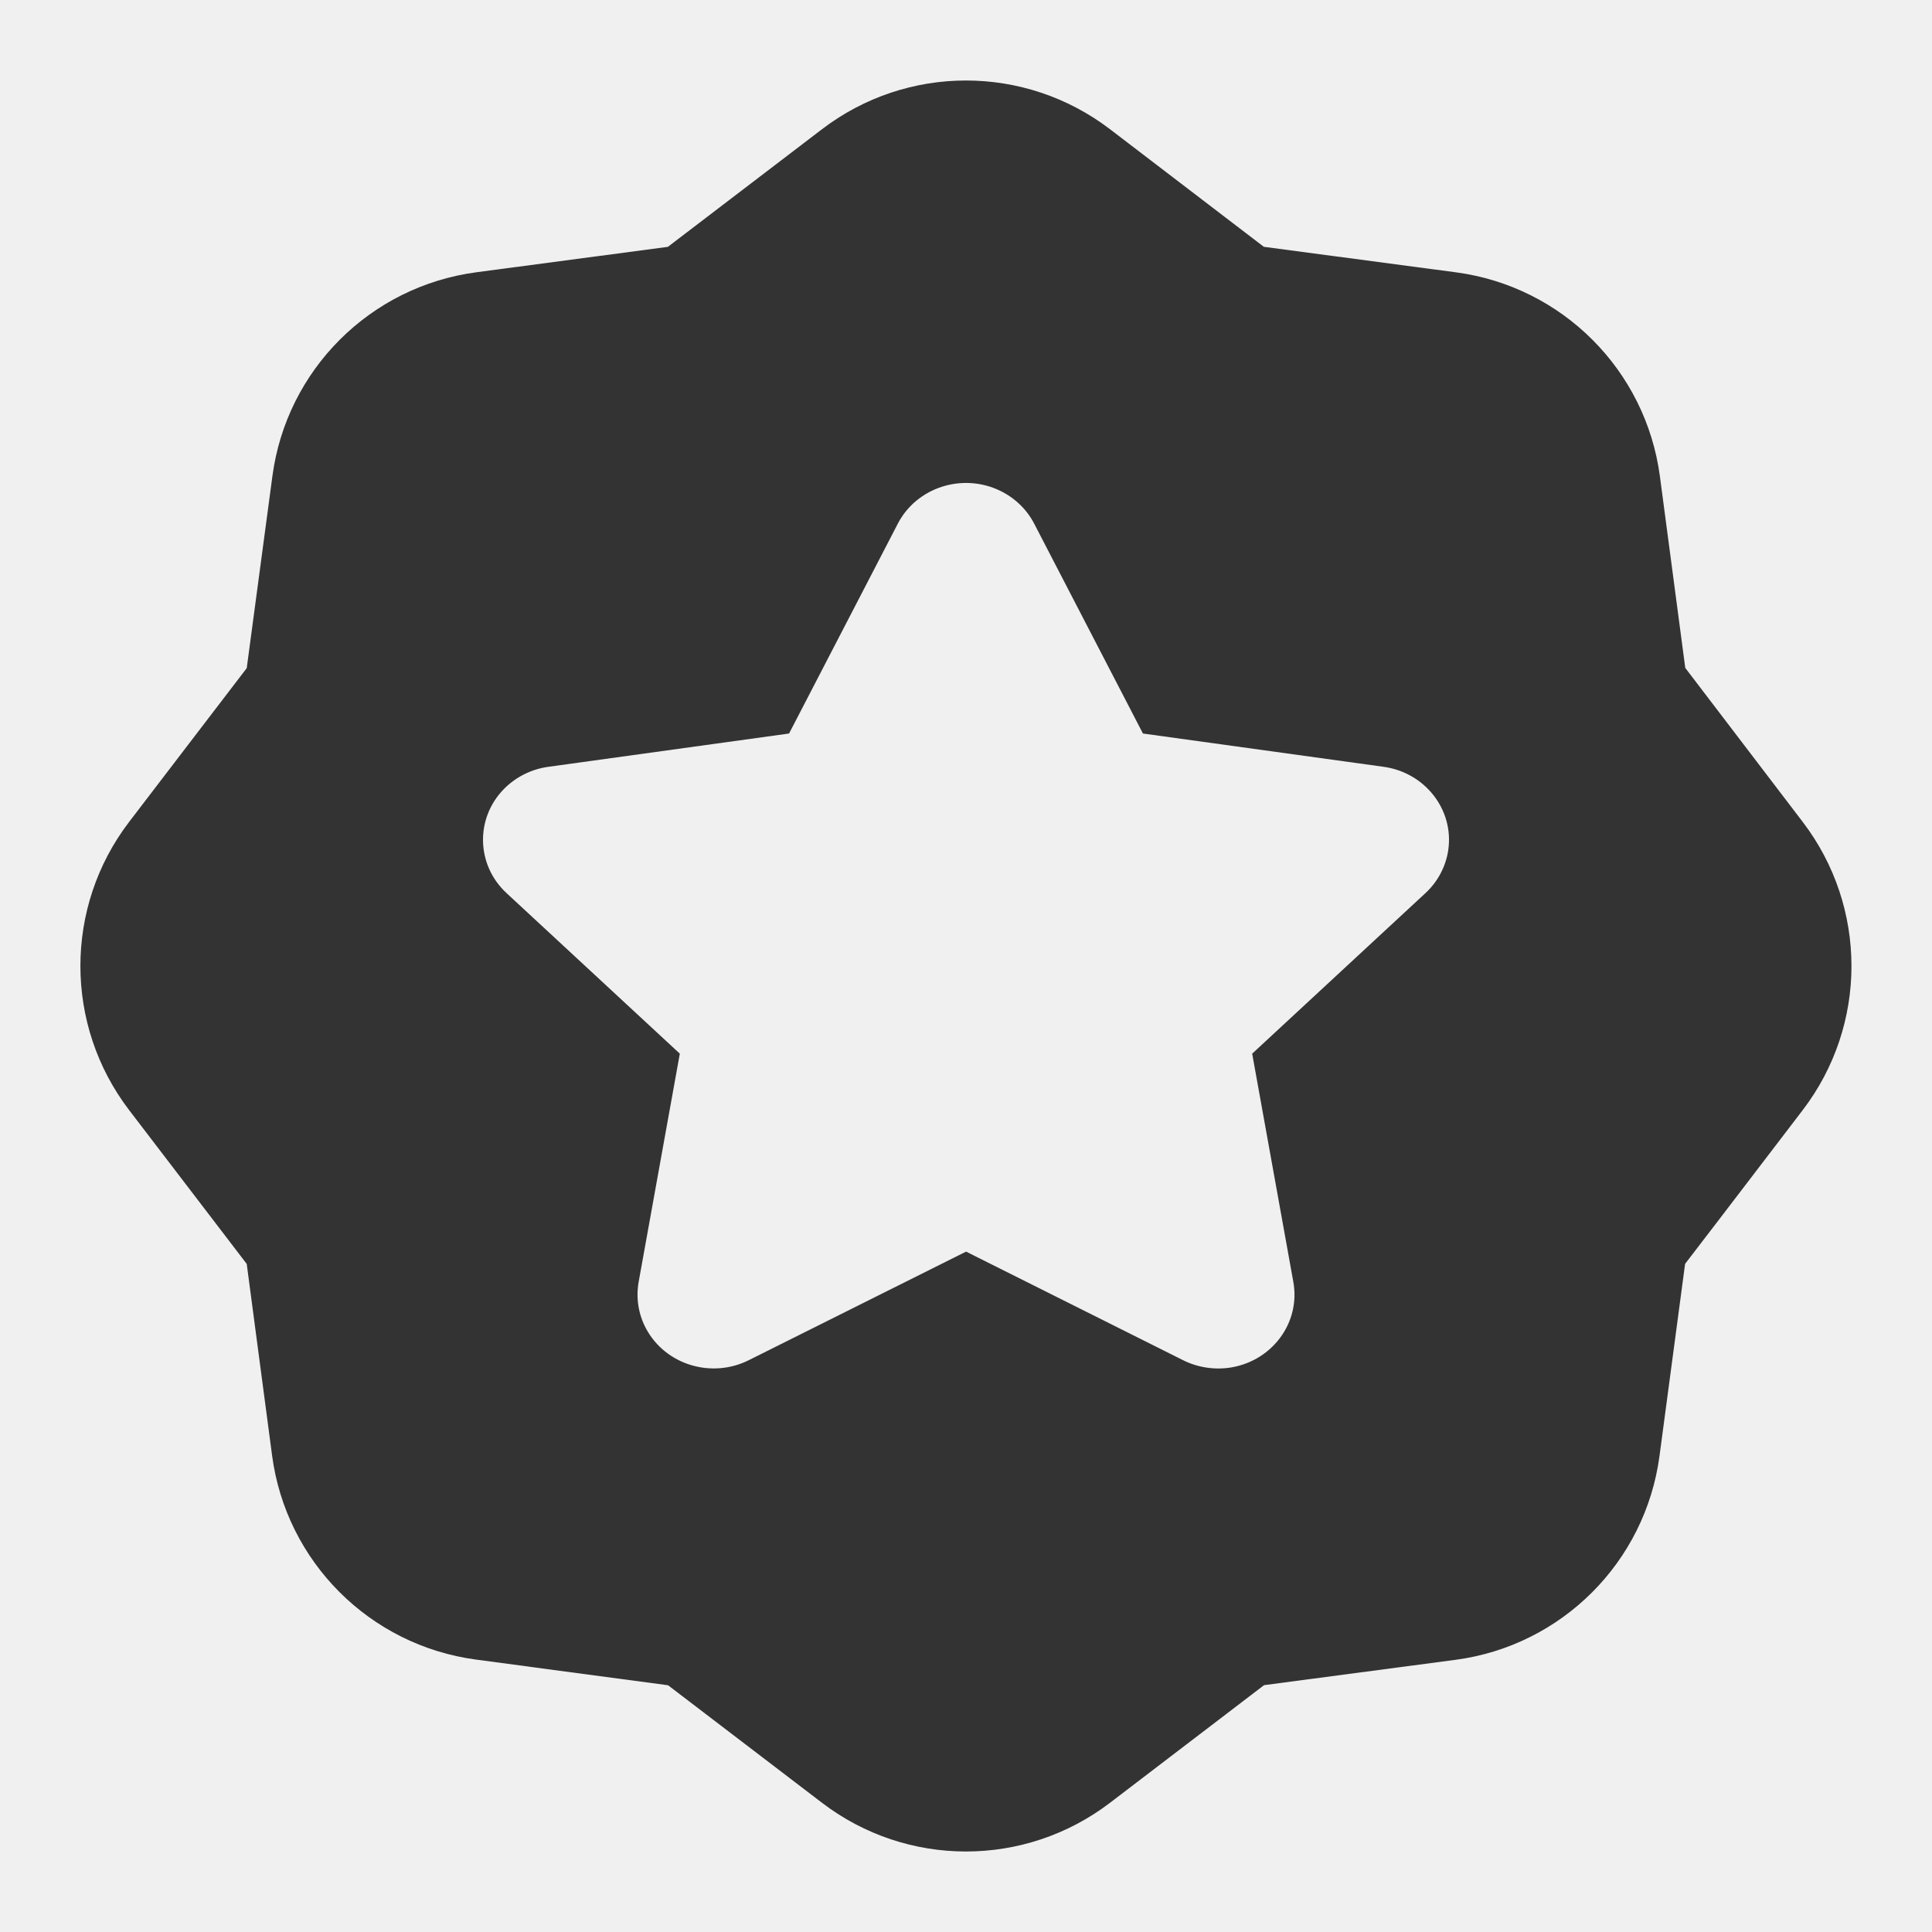
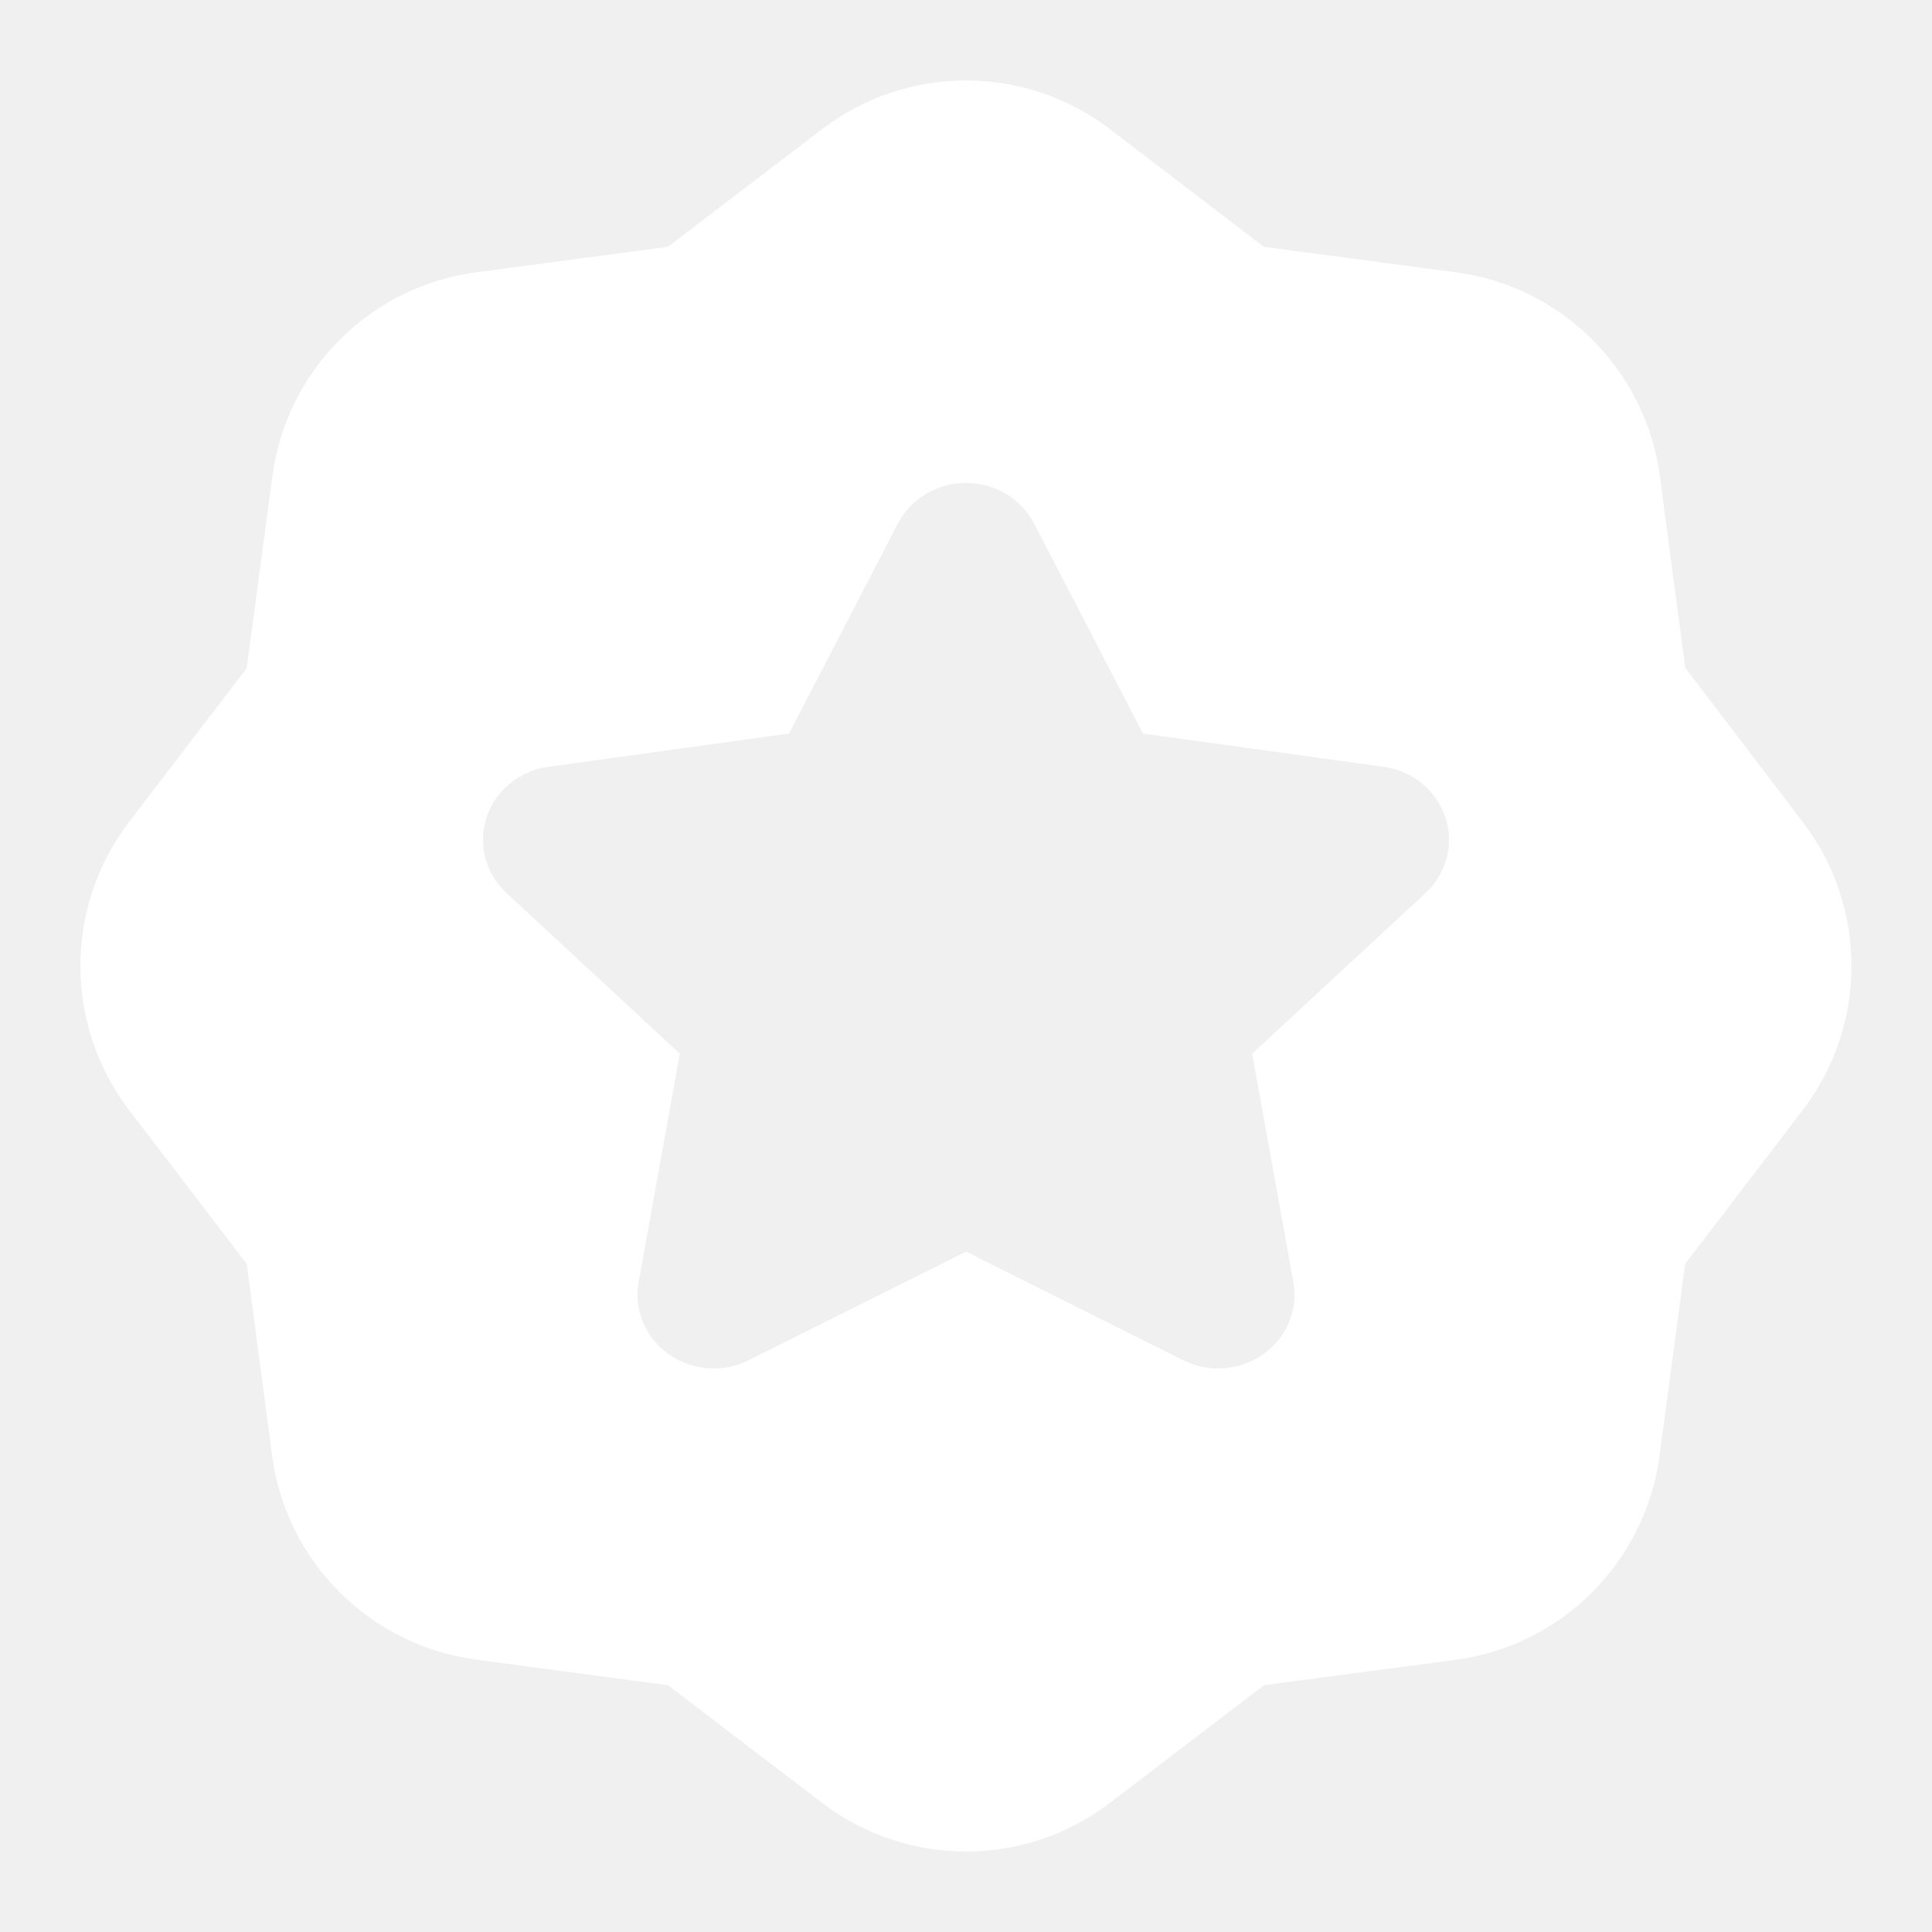
<svg xmlns="http://www.w3.org/2000/svg" width="24" height="24" viewBox="0 0 24 24" fill="none">
-   <path d="M10.21 1.606C11.267 0.798 12.732 0.798 13.79 1.606L15.7 3.066L18.087 3.383C19.407 3.559 20.445 4.598 20.62 5.918L20.935 8.297L22.394 10.21C23.201 11.267 23.202 12.733 22.394 13.79C21.674 14.732 20.938 15.696 20.933 15.7L20.615 18.086C20.439 19.406 19.4 20.444 18.08 20.619L15.699 20.934H15.702L13.79 22.394C12.732 23.202 11.267 23.202 10.21 22.394L8.299 20.935L5.913 20.616C4.593 20.439 3.555 19.401 3.38 18.081L3.065 15.701L1.604 13.79C0.797 12.733 0.797 11.266 1.604 10.21C2.326 9.266 3.065 8.299 3.065 8.3L3.384 5.914C3.56 4.594 4.599 3.557 5.919 3.382L8.3 3.066H8.297L10.21 1.606ZM12.421 6.095C11.952 5.87 11.383 6.056 11.151 6.509L9.802 9.112L6.816 9.525C6.605 9.553 6.41 9.65 6.262 9.799C5.901 10.165 5.915 10.746 6.293 11.095L8.445 13.089L7.934 15.922C7.898 16.122 7.93 16.328 8.027 16.507C8.269 16.956 8.842 17.129 9.305 16.895L12.001 15.548L14.695 16.896C14.88 16.989 15.093 17.021 15.299 16.986C15.814 16.897 16.157 16.421 16.066 15.923L15.555 13.089L17.707 11.095C17.861 10.953 17.961 10.763 17.991 10.559C18.063 10.058 17.702 9.595 17.184 9.525L14.198 9.112L12.849 6.509C12.757 6.329 12.606 6.184 12.421 6.095Z" fill="#333333" />
+   <path d="M10.21 1.606C11.267 0.798 12.732 0.798 13.79 1.606L15.7 3.066L18.087 3.383C19.407 3.559 20.445 4.598 20.62 5.918L20.935 8.297L22.394 10.21C23.201 11.267 23.202 12.733 22.394 13.79C21.674 14.732 20.938 15.696 20.933 15.7L20.615 18.086C20.439 19.406 19.4 20.444 18.08 20.619L15.699 20.934H15.702L13.79 22.394C12.732 23.202 11.267 23.202 10.21 22.394L8.299 20.935L5.913 20.616C4.593 20.439 3.555 19.401 3.38 18.081L3.065 15.701L1.604 13.79C0.797 12.733 0.797 11.266 1.604 10.21C2.326 9.266 3.065 8.299 3.065 8.3L3.384 5.914C3.56 4.594 4.599 3.557 5.919 3.382L8.3 3.066H8.297L10.21 1.606ZM12.421 6.095C11.952 5.87 11.383 6.056 11.151 6.509L9.802 9.112L6.816 9.525C6.605 9.553 6.41 9.65 6.262 9.799C5.901 10.165 5.915 10.746 6.293 11.095L8.445 13.089L7.934 15.922C7.898 16.122 7.93 16.328 8.027 16.507C8.269 16.956 8.842 17.129 9.305 16.895L12.001 15.548L14.695 16.896C14.88 16.989 15.093 17.021 15.299 16.986C15.814 16.897 16.157 16.421 16.066 15.923L15.555 13.089L17.707 11.095C17.861 10.953 17.961 10.763 17.991 10.559C18.063 10.058 17.702 9.595 17.184 9.525L14.198 9.112L12.849 6.509C12.757 6.329 12.606 6.184 12.421 6.095Z" fill="#FFFFFF" />
</svg>
